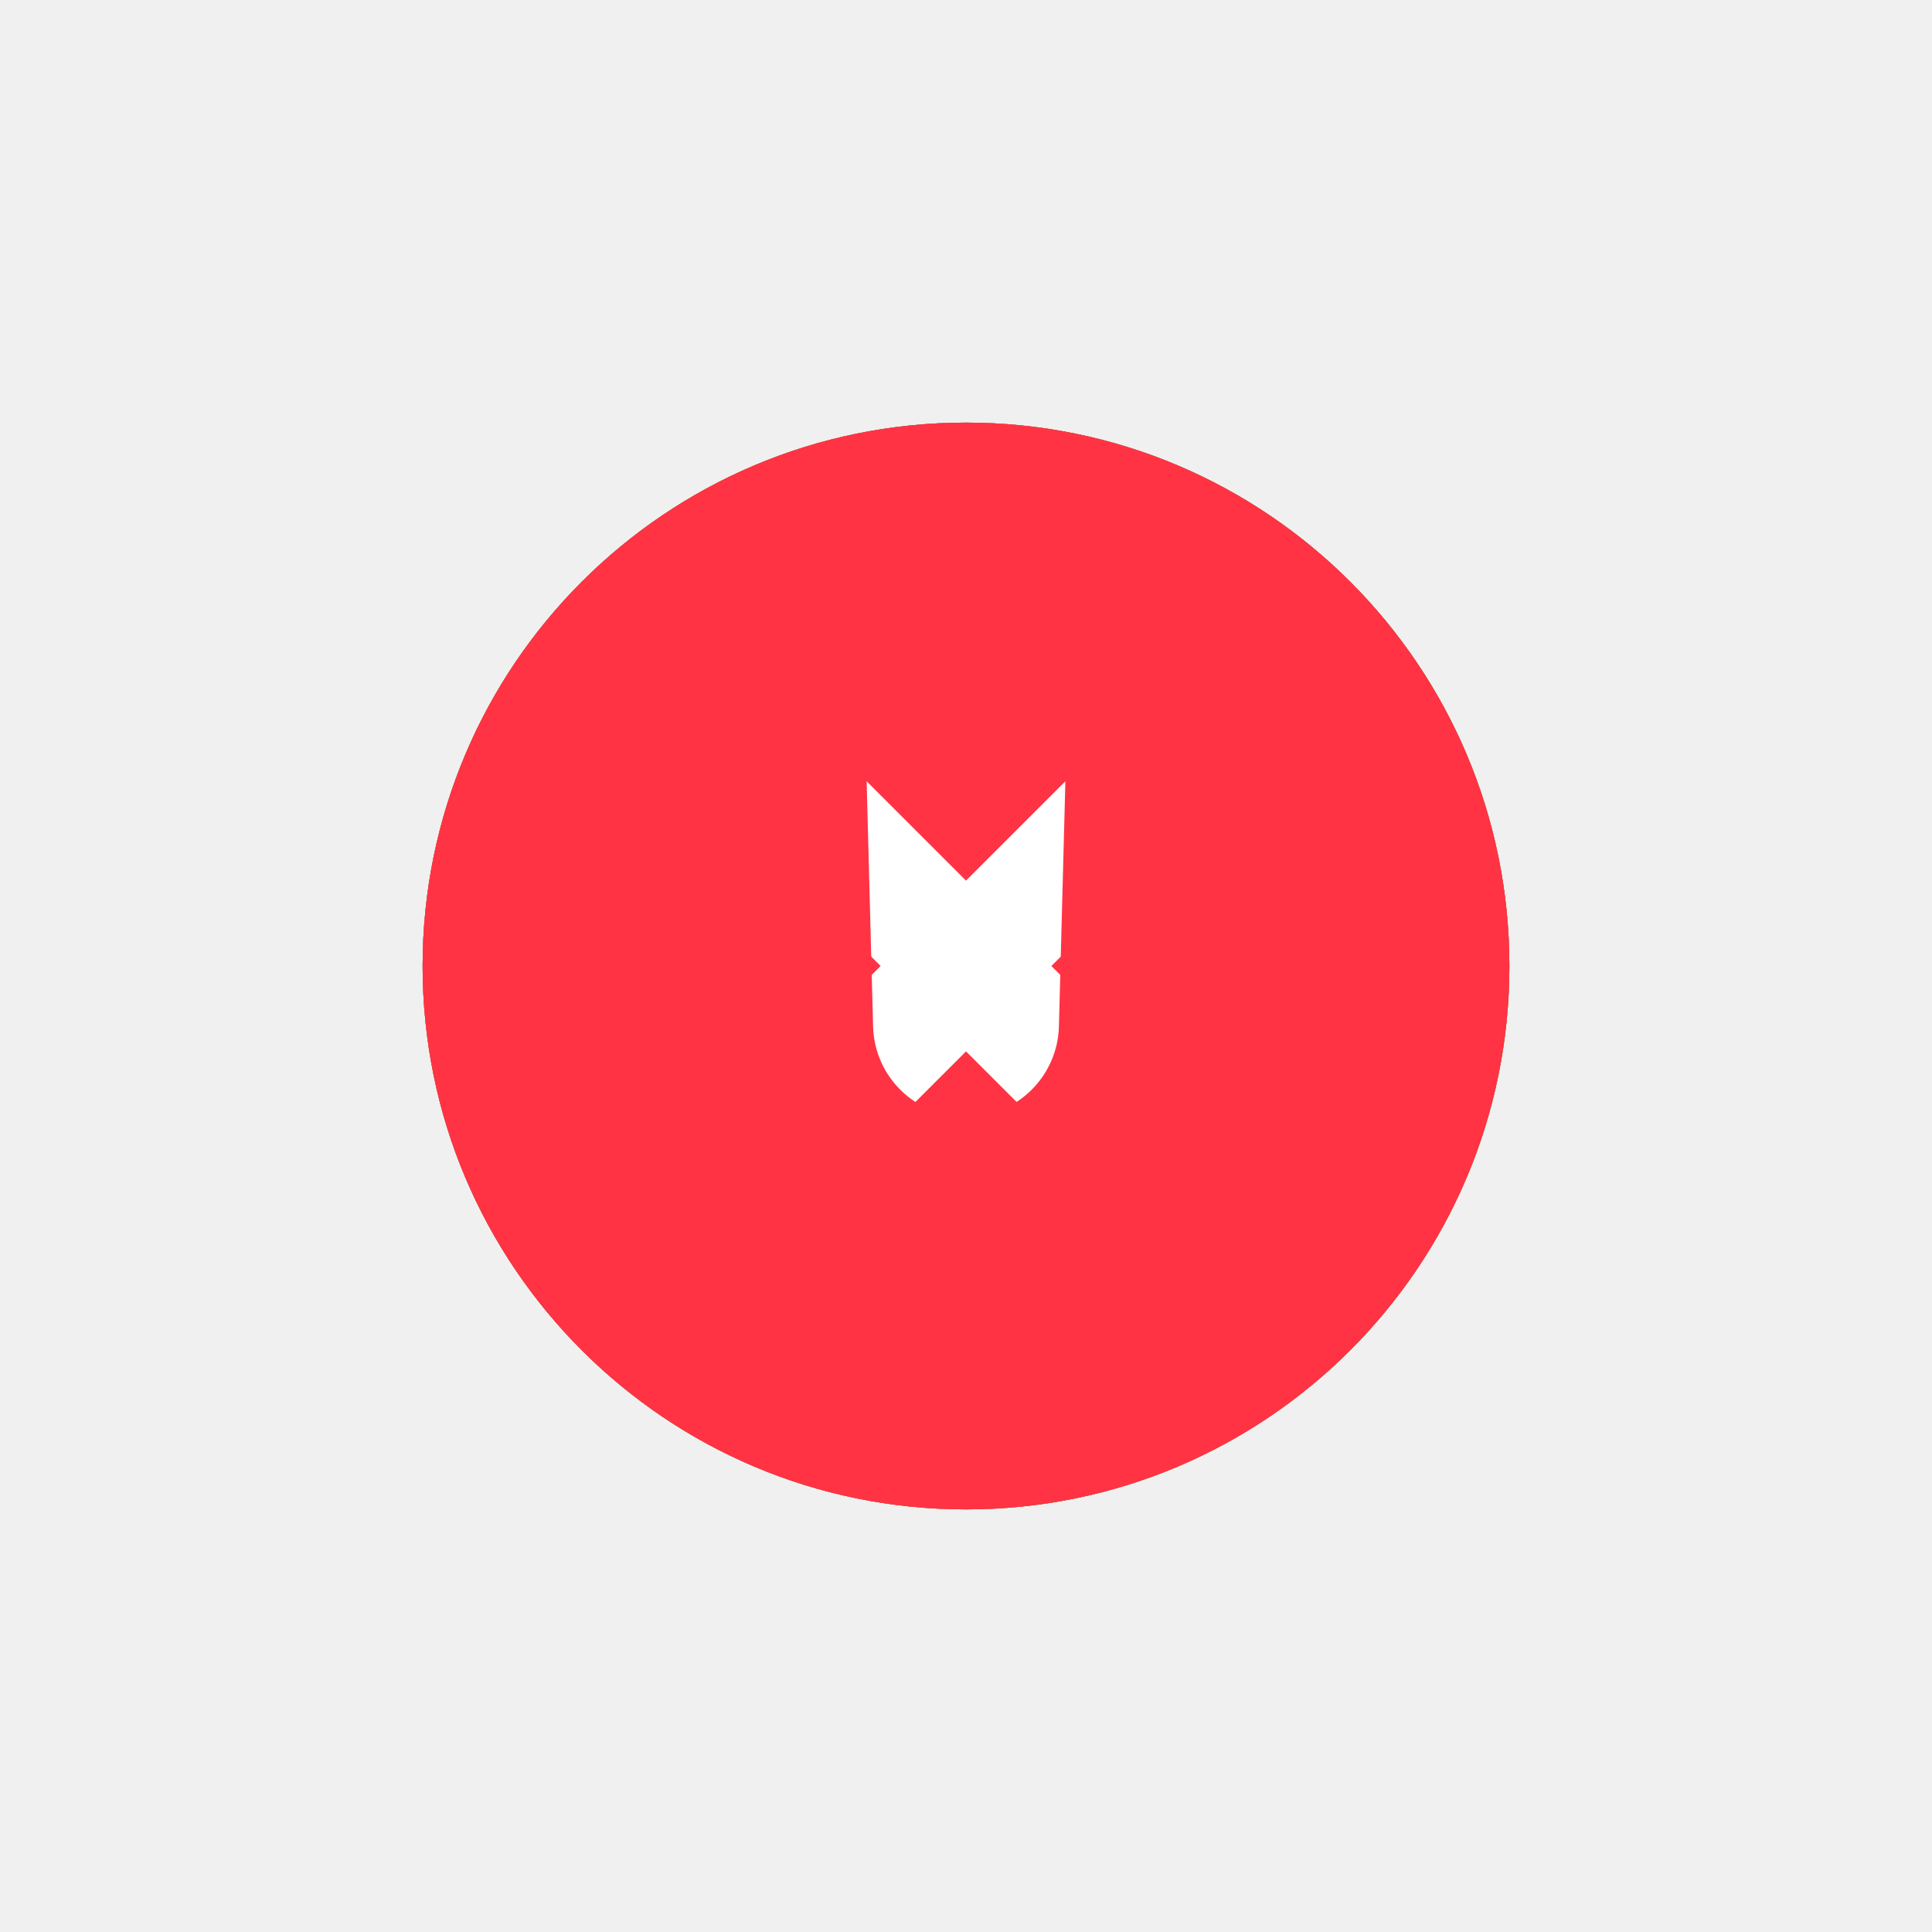
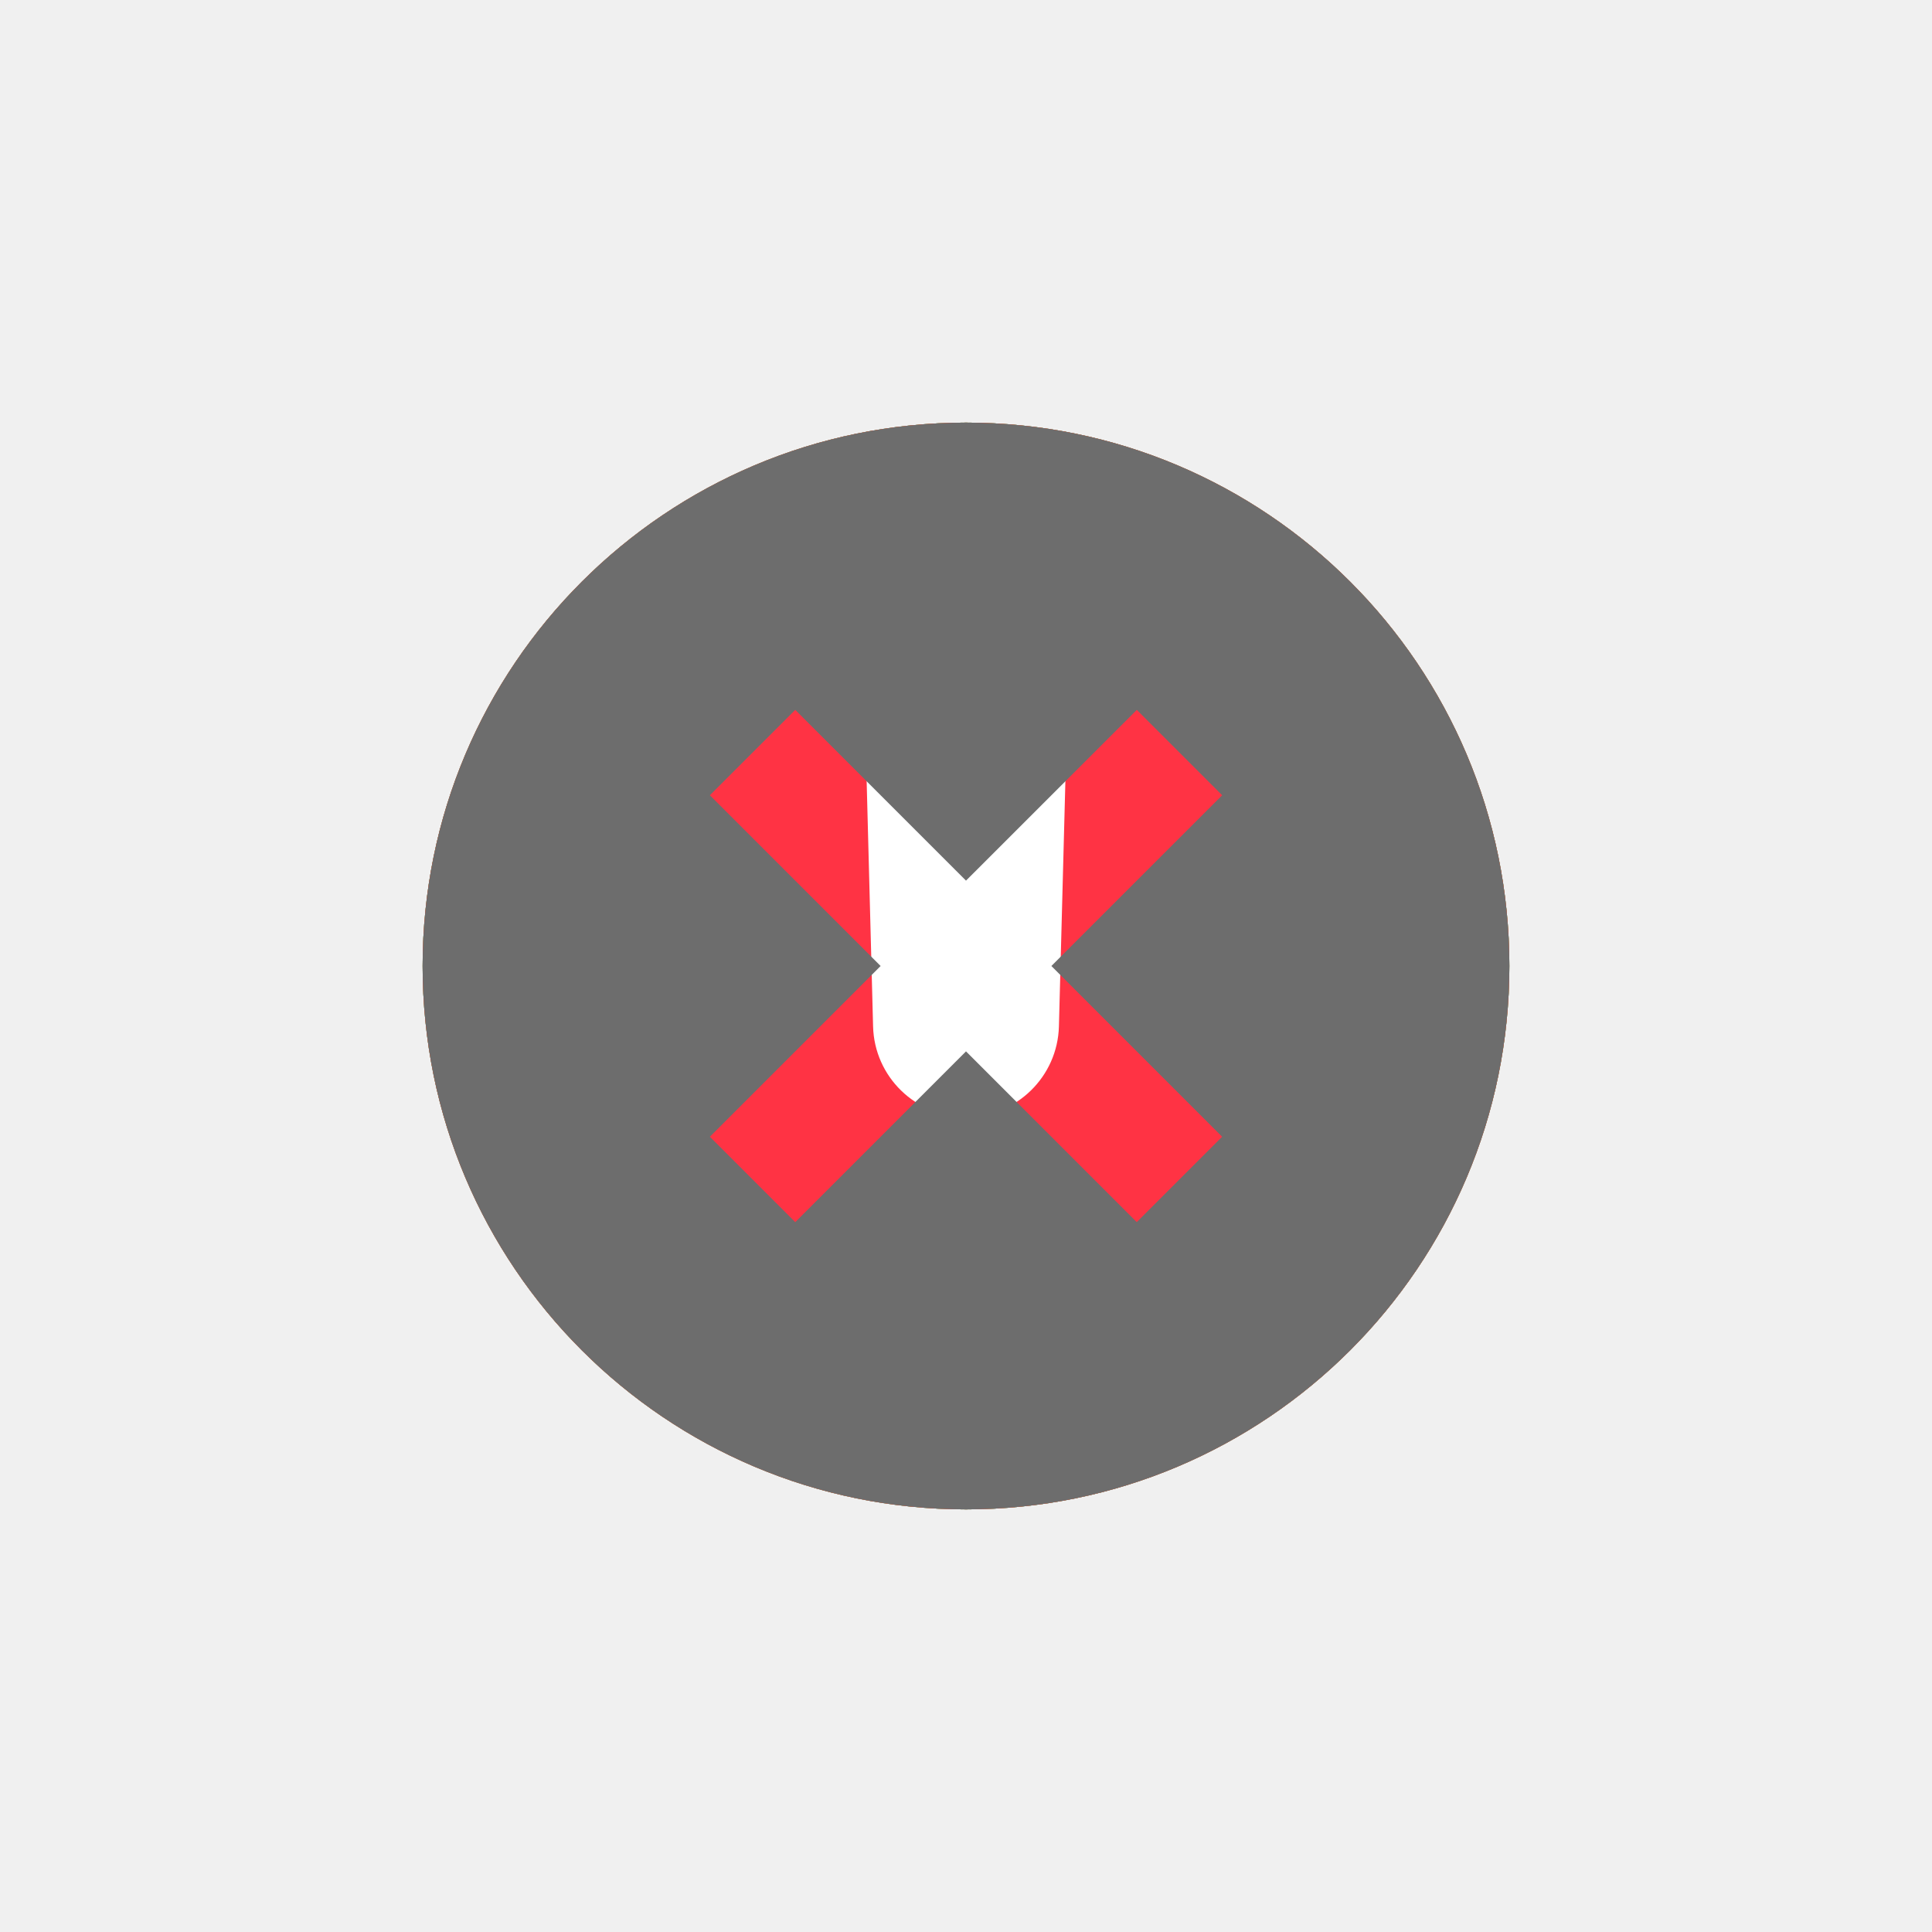
<svg xmlns="http://www.w3.org/2000/svg" version="1.1" id="icn32" x="0px" y="0px" viewBox="0 0 32 32" style="enable-background:new 0 0 32 32;" xml:space="preserve">
  <g id="candidate">
    <rect id="space_465_" style="fill:none;" width="32" height="32" />
    <g style="opacity:0.2;">
      <path style="fill:#0079F2;" d="M12.5,21.5V20c0-0.641,0.246-1.254,0.693-1.727L14.5,16.9V15.1L12.502,13h6.995L17.5,15.1V16.9    l1.308,1.374C19.254,18.746,19.5,19.359,19.5,20v1.5H12.5z" />
    </g>
    <path style="fill:#0079F2;" d="M19.172,14.069C19.704,13.511,20,12.77,20,12v-1h1v-1c0-0.552-0.448-1-1-1h-8c-0.552,0-1,0.448-1,1   v1h1v1c0,0.77,0.296,1.511,0.828,2.069L14,15.3v1.4l-1.172,1.231C12.296,18.489,12,19.23,12,20v1h-1v1c0,0.552,0.448,1,1,1h8   c0.552,0,1-0.448,1-1v-1h-1v-1c0-0.77-0.296-1.511-0.828-2.069L18,16.7v-1.4L19.172,14.069z M18.448,18.621   C18.804,18.994,19,19.484,19,20v1h-6v-1c0-0.516,0.196-1.006,0.552-1.379L15,17.1v-2.2l-1.448-1.521C13.196,13.006,13,12.516,13,12   v-1h6v1c0,0.516-0.196,1.006-0.552,1.379L17,14.9v2.2L18.448,18.621z" />
  </g>
  <g id="in-progress-simple">
    <rect id="space_1_" style="fill:none;" width="32" height="32" />
    <path style="fill:#0079F2;opacity:.4;" d="M25,16c0,4.971-4.029,9-9,9s-9-4.029-9-9s4.029-9,9-9S25,11.029,25,16z M16,9c-3.866,0-7,3.134-7,7   s3.134,7,7,7s7-3.134,7-7S19.866,9,16,9z" />
  </g>
  <g id="in-progress-with-todo">
    <rect id="space_3_" style="fill:none;" width="32" height="32" />
    <path fill="#0079F2" style="opacity:.4;" d="M16,8c4.411,0,8,3.589,8,8s-3.589,8-8,8s-8-3.589-8-8S11.589,8,16,8 M16,7c-4.971,0-9,4.029-9,9   s4.029,9,9,9s9-4.029,9-9S20.971,7,16,7L16,7z M16,11c2.757,0,5,2.243,5,5s-2.243,5-5,5s-5-2.243-5-5S13.243,11,16,11 M16,10   c-3.314,0-6,2.686-6,6s2.686,6,6,6s6-2.686,6-6S19.314,10,16,10L16,10z M16,14c1.103,0,2,0.897,2,2s-0.897,2-2,2s-2-0.897-2-2   S14.897,14,16,14 M16,13c-1.657,0-3,1.343-3,3s1.343,3,3,3s3-1.343,3-3S17.657,13,16,13L16,13z" />
  </g>
  <g id="completed">
    <rect id="space_5_" style="fill:none;" width="32" height="32" />
    <circle style="fill:#14D769" cx="16" cy="16" r="9" />
    <polyline style="fill:none;stroke:#FFFFFF;stroke-width:2;stroke-miterlimit:10;" points="11,16 14.5,19.5 21,13  " />
  </g>
  <g id="hold">
    <rect id="space_4_" style="fill:none;" width="32" height="32" />
    <path d="M11,9h3v14h-3V9z M18,9v14h3V9H18z" />
  </g>
  <g id="rejected">
    <rect id="space_6_" style="fill:none;" width="32" height="32" />
    <path style="fill:#F2C230;" d="M25,16c0,4.971-4.029,9-9,9s-9-4.029-9-9s4.029-9,9-9S25,11.029,25,16z M20.243,13.172l-1.414-1.414   L16,14.586l-2.828-2.828l-1.414,1.414L14.586,16l-2.828,2.828l1.414,1.414L16,17.414l2.828,2.828l1.414-1.414L17.414,16   L20.243,13.172z" />
  </g>
  <g id="overdue">
    <circle style="fill:#FF3344;" cx="16" cy="16" r="9" />
    <rect id="space_7_" style="fill:none;" width="32" height="32" />
    <path style="fill:#FFFFFF;" d="M14.461,17l-0.164-6.251C14.271,9.791,15.041,9,16,9s1.729,0.791,1.704,1.749L17.539,17   c-0.022,0.834-0.705,1.5-1.539,1.5S14.482,17.835,14.461,17z M16,19.25c-0.966,0-1.75,0.784-1.75,1.75s0.784,1.75,1.75,1.75   s1.75-0.784,1.75-1.75S16.966,19.25,16,19.25z" />
  </g>
  <g id="failed">
    <rect id="space_6_" style="fill:none;" width="32" height="32" />
-     <path style="fill:#FF3344;" d="M25,16c0,4.971-4.029,9-9,9s-9-4.029-9-9s4.029-9,9-9S25,11.029,25,16z M20.243,13.172l-1.414-1.414   L16,14.586l-2.828-2.828l-1.414,1.414L14.586,16l-2.828,2.828l1.414,1.414L16,17.414l2.828,2.828l1.414-1.414L17.414,16   L20.243,13.172z" />
+     <path style="fill:#6d6d6d;" d="M25,16c0,4.971-4.029,9-9,9s-9-4.029-9-9s4.029-9,9-9S25,11.029,25,16z M20.243,13.172l-1.414-1.414   L16,14.586l-2.828-2.828l-1.414,1.414L14.586,16l-2.828,2.828l1.414,1.414L16,17.414l2.828,2.828l1.414-1.414L17.414,16   L20.243,13.172z" />
  </g>
</svg>
